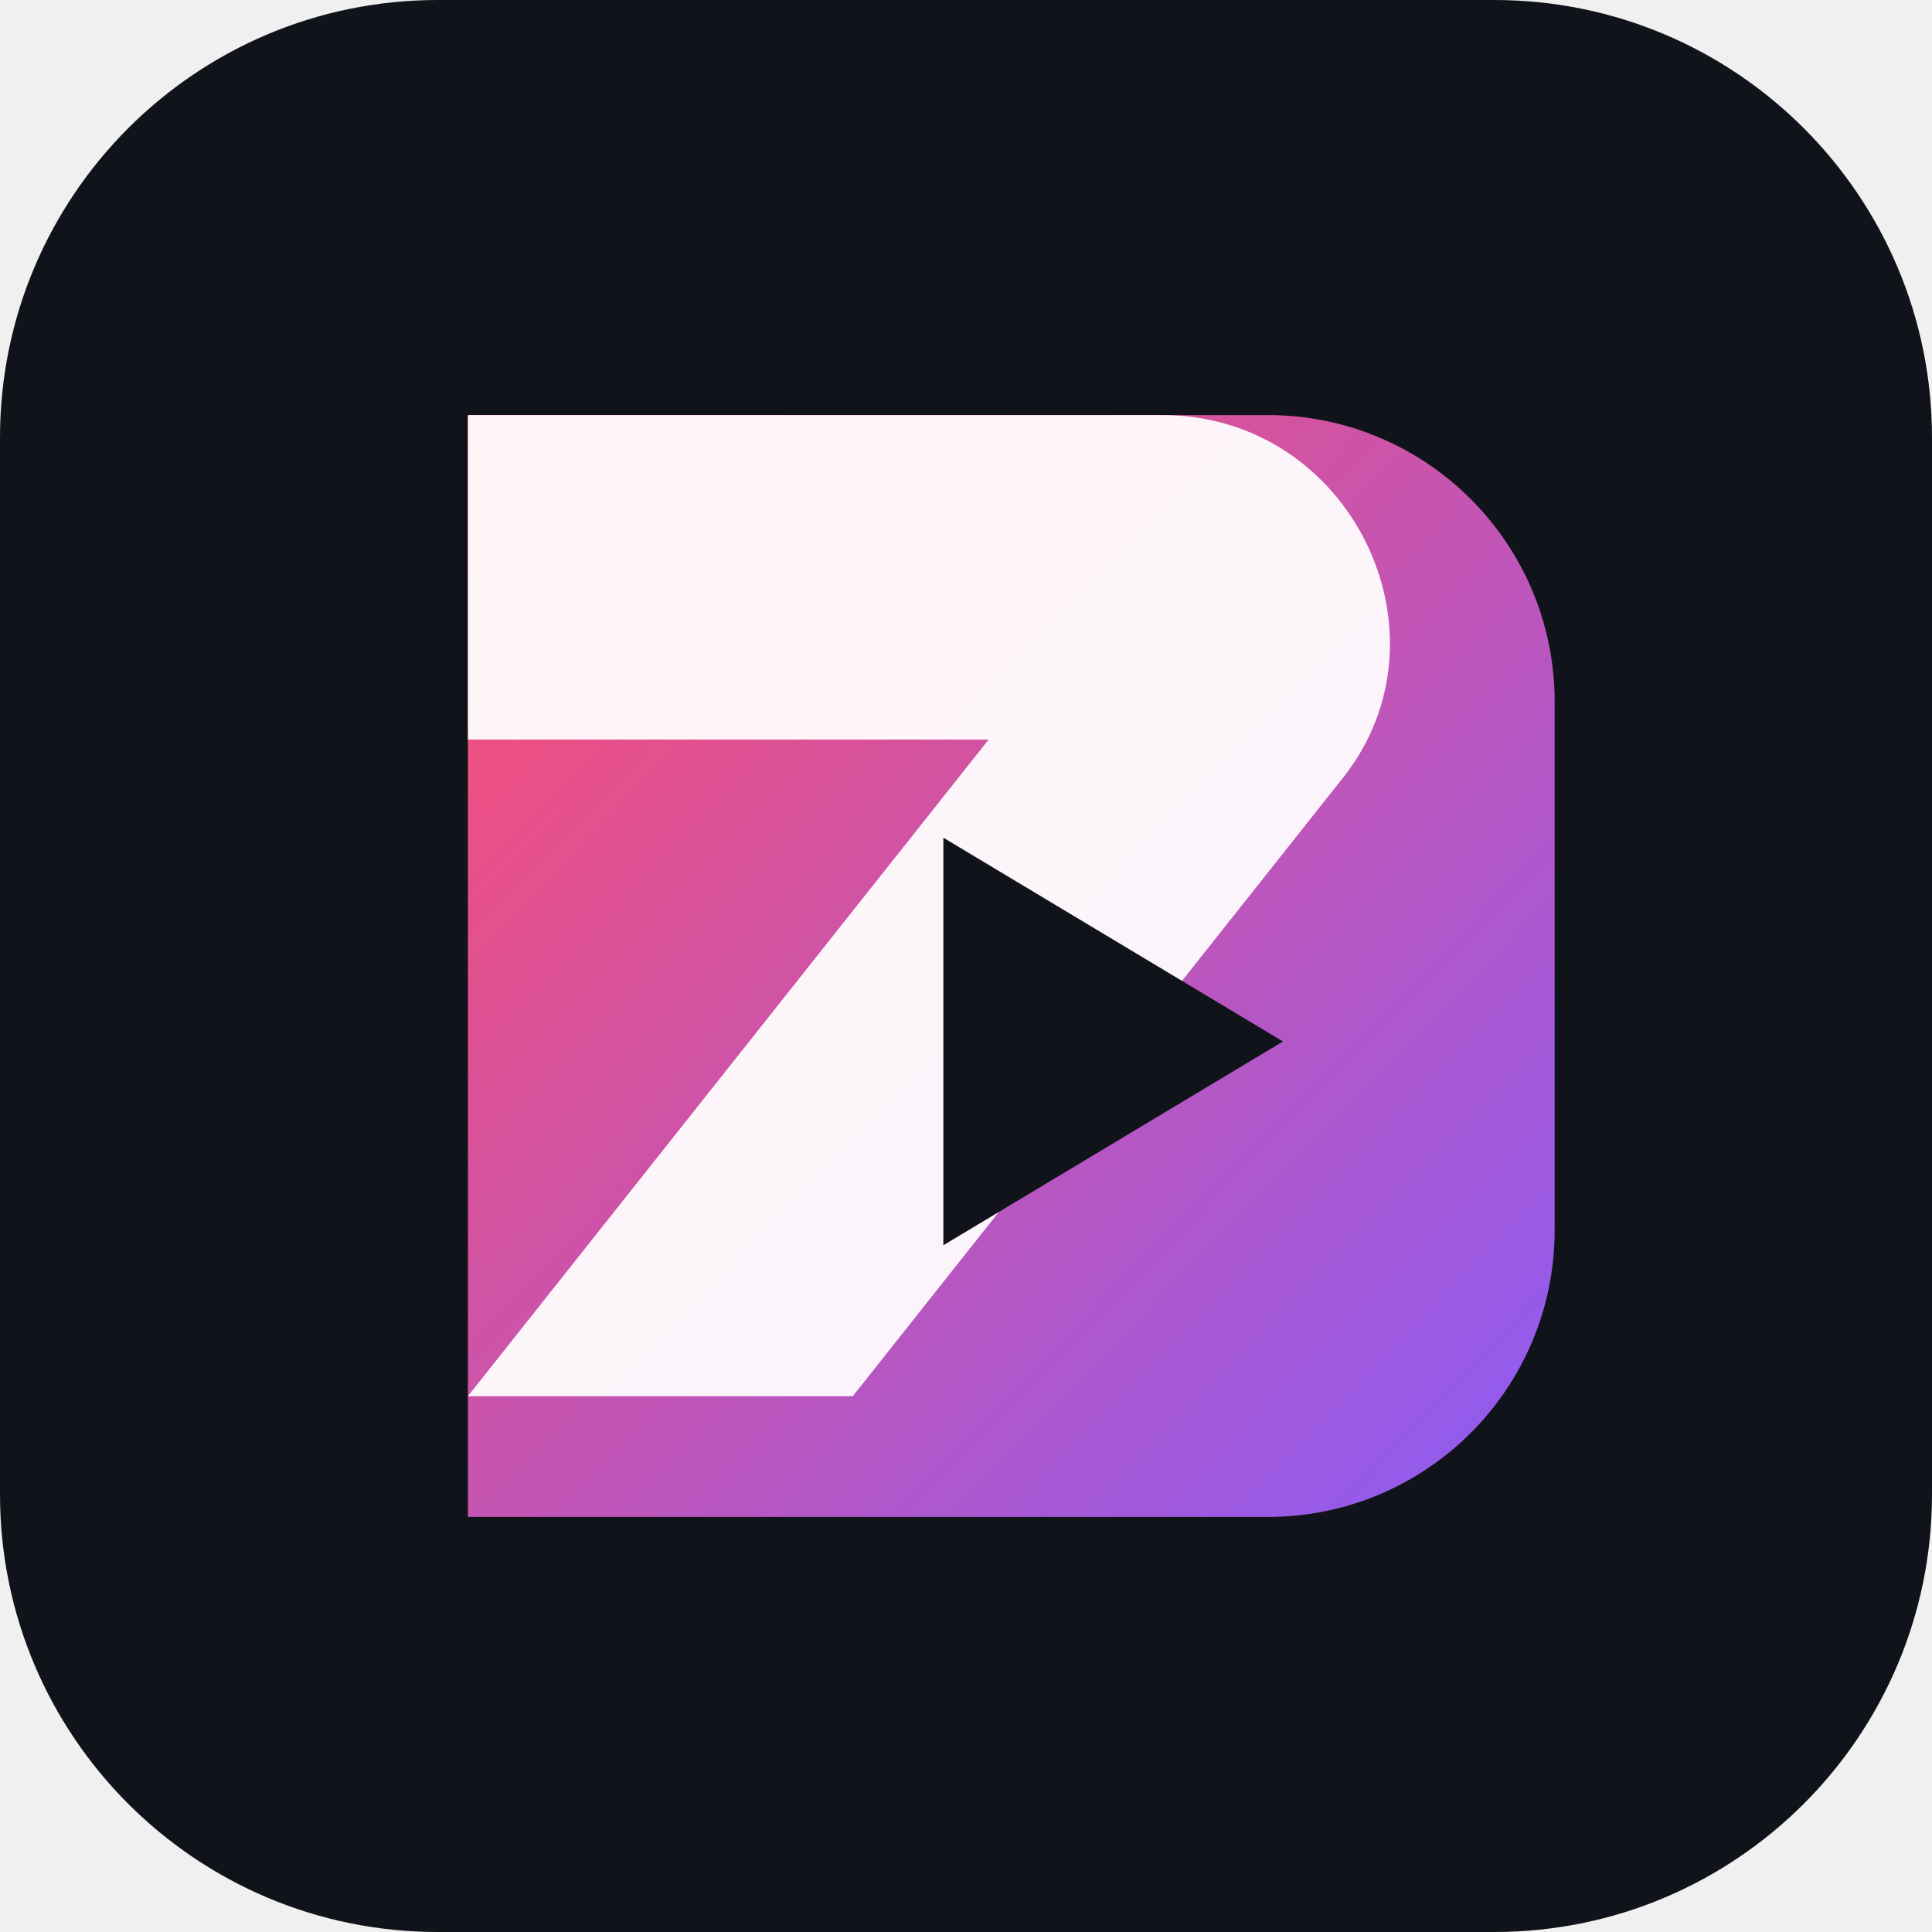
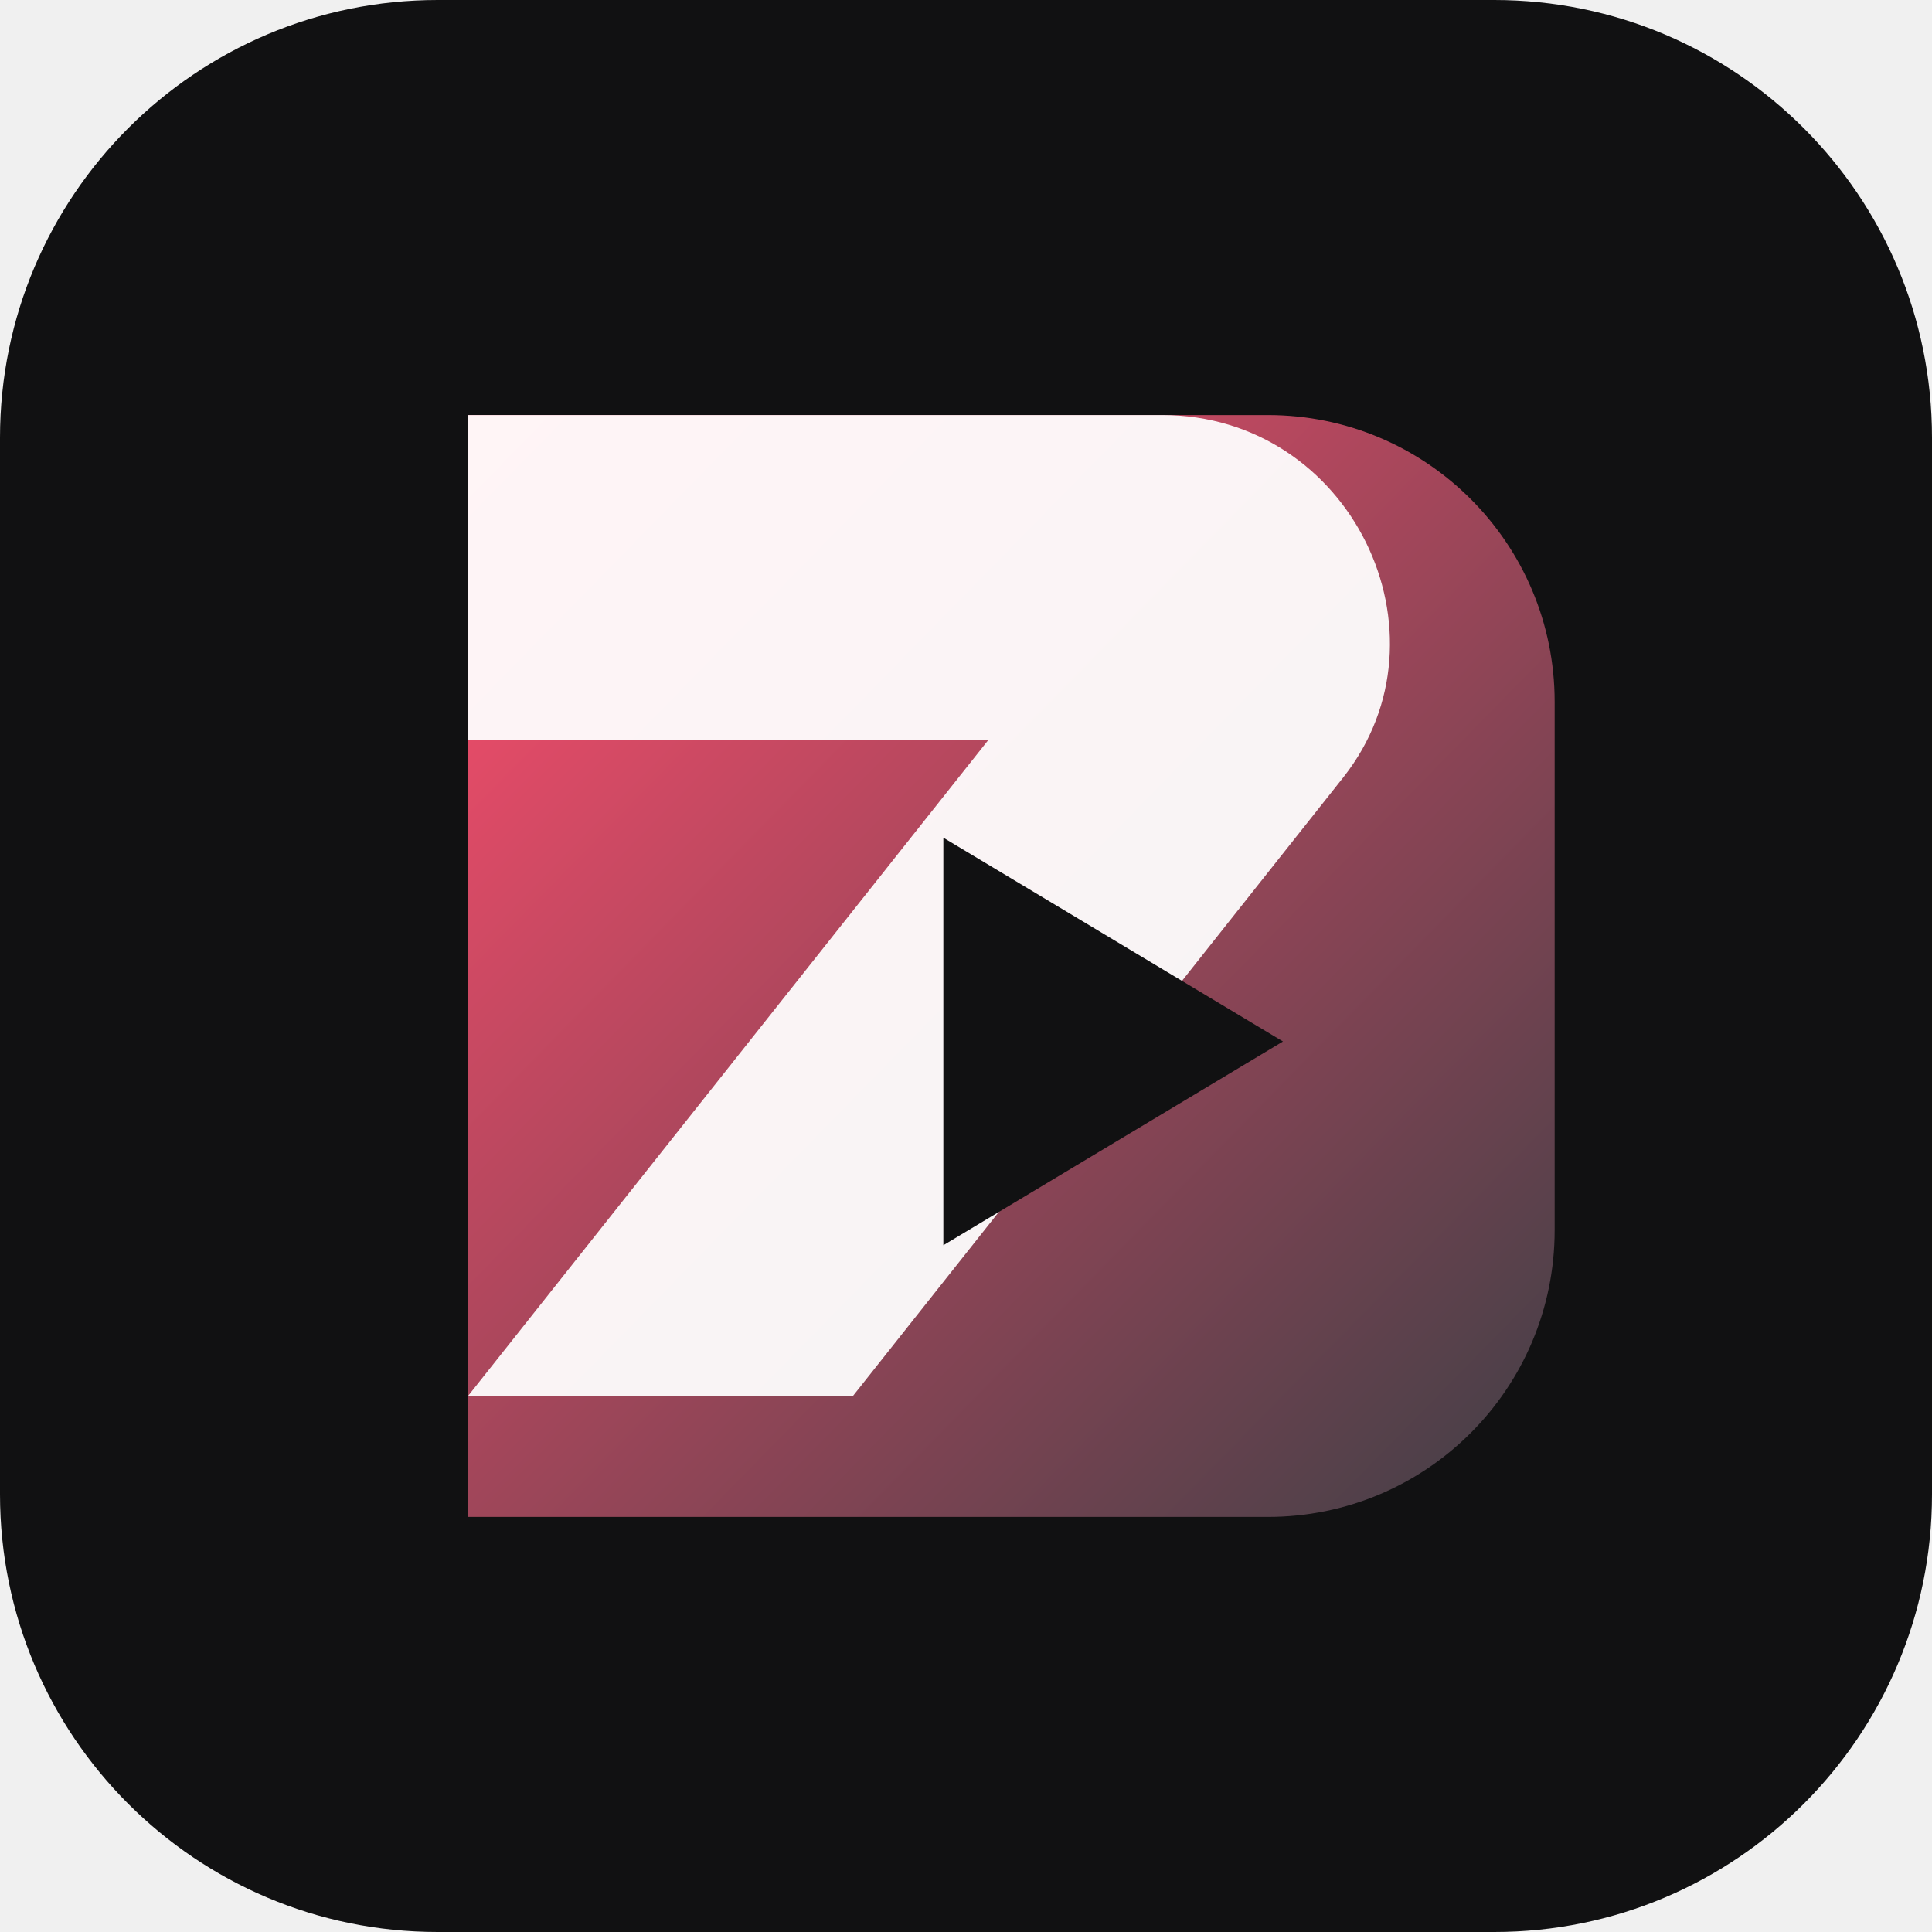
<svg xmlns="http://www.w3.org/2000/svg" viewBox="0 0 256 256">
  <defs>
    <linearGradient id="g" x1="0" y1="0" x2="1" y2="1">
      <stop stop-color="#ff4d6d" />
-       <stop offset="1" stop-color="#8b5cf6" />
+       <stop offset="1" stop-color="#3f3f46" />
    </linearGradient>
  </defs>
-   <rect width="256" height="256" rx="58" fill="#11131a" />
+   <rect width="256" height="256" rx="58" fill="#111112" />
  <path d="M62 55h106c21 0 38 17 38 38v70c0 21-17 38-38 38H62z" fill="url(#g)" />
  <path d="M62 55h92c25 0 39 29 24 48l-65 82H62l69-87H62z" fill="#fff" opacity=".94" />
-   <path d="M125 111l45 27-45 27z" fill="#11131a" />
+   <path d="M125 111l45 27-45 27z" fill="#111112" />
</svg>
